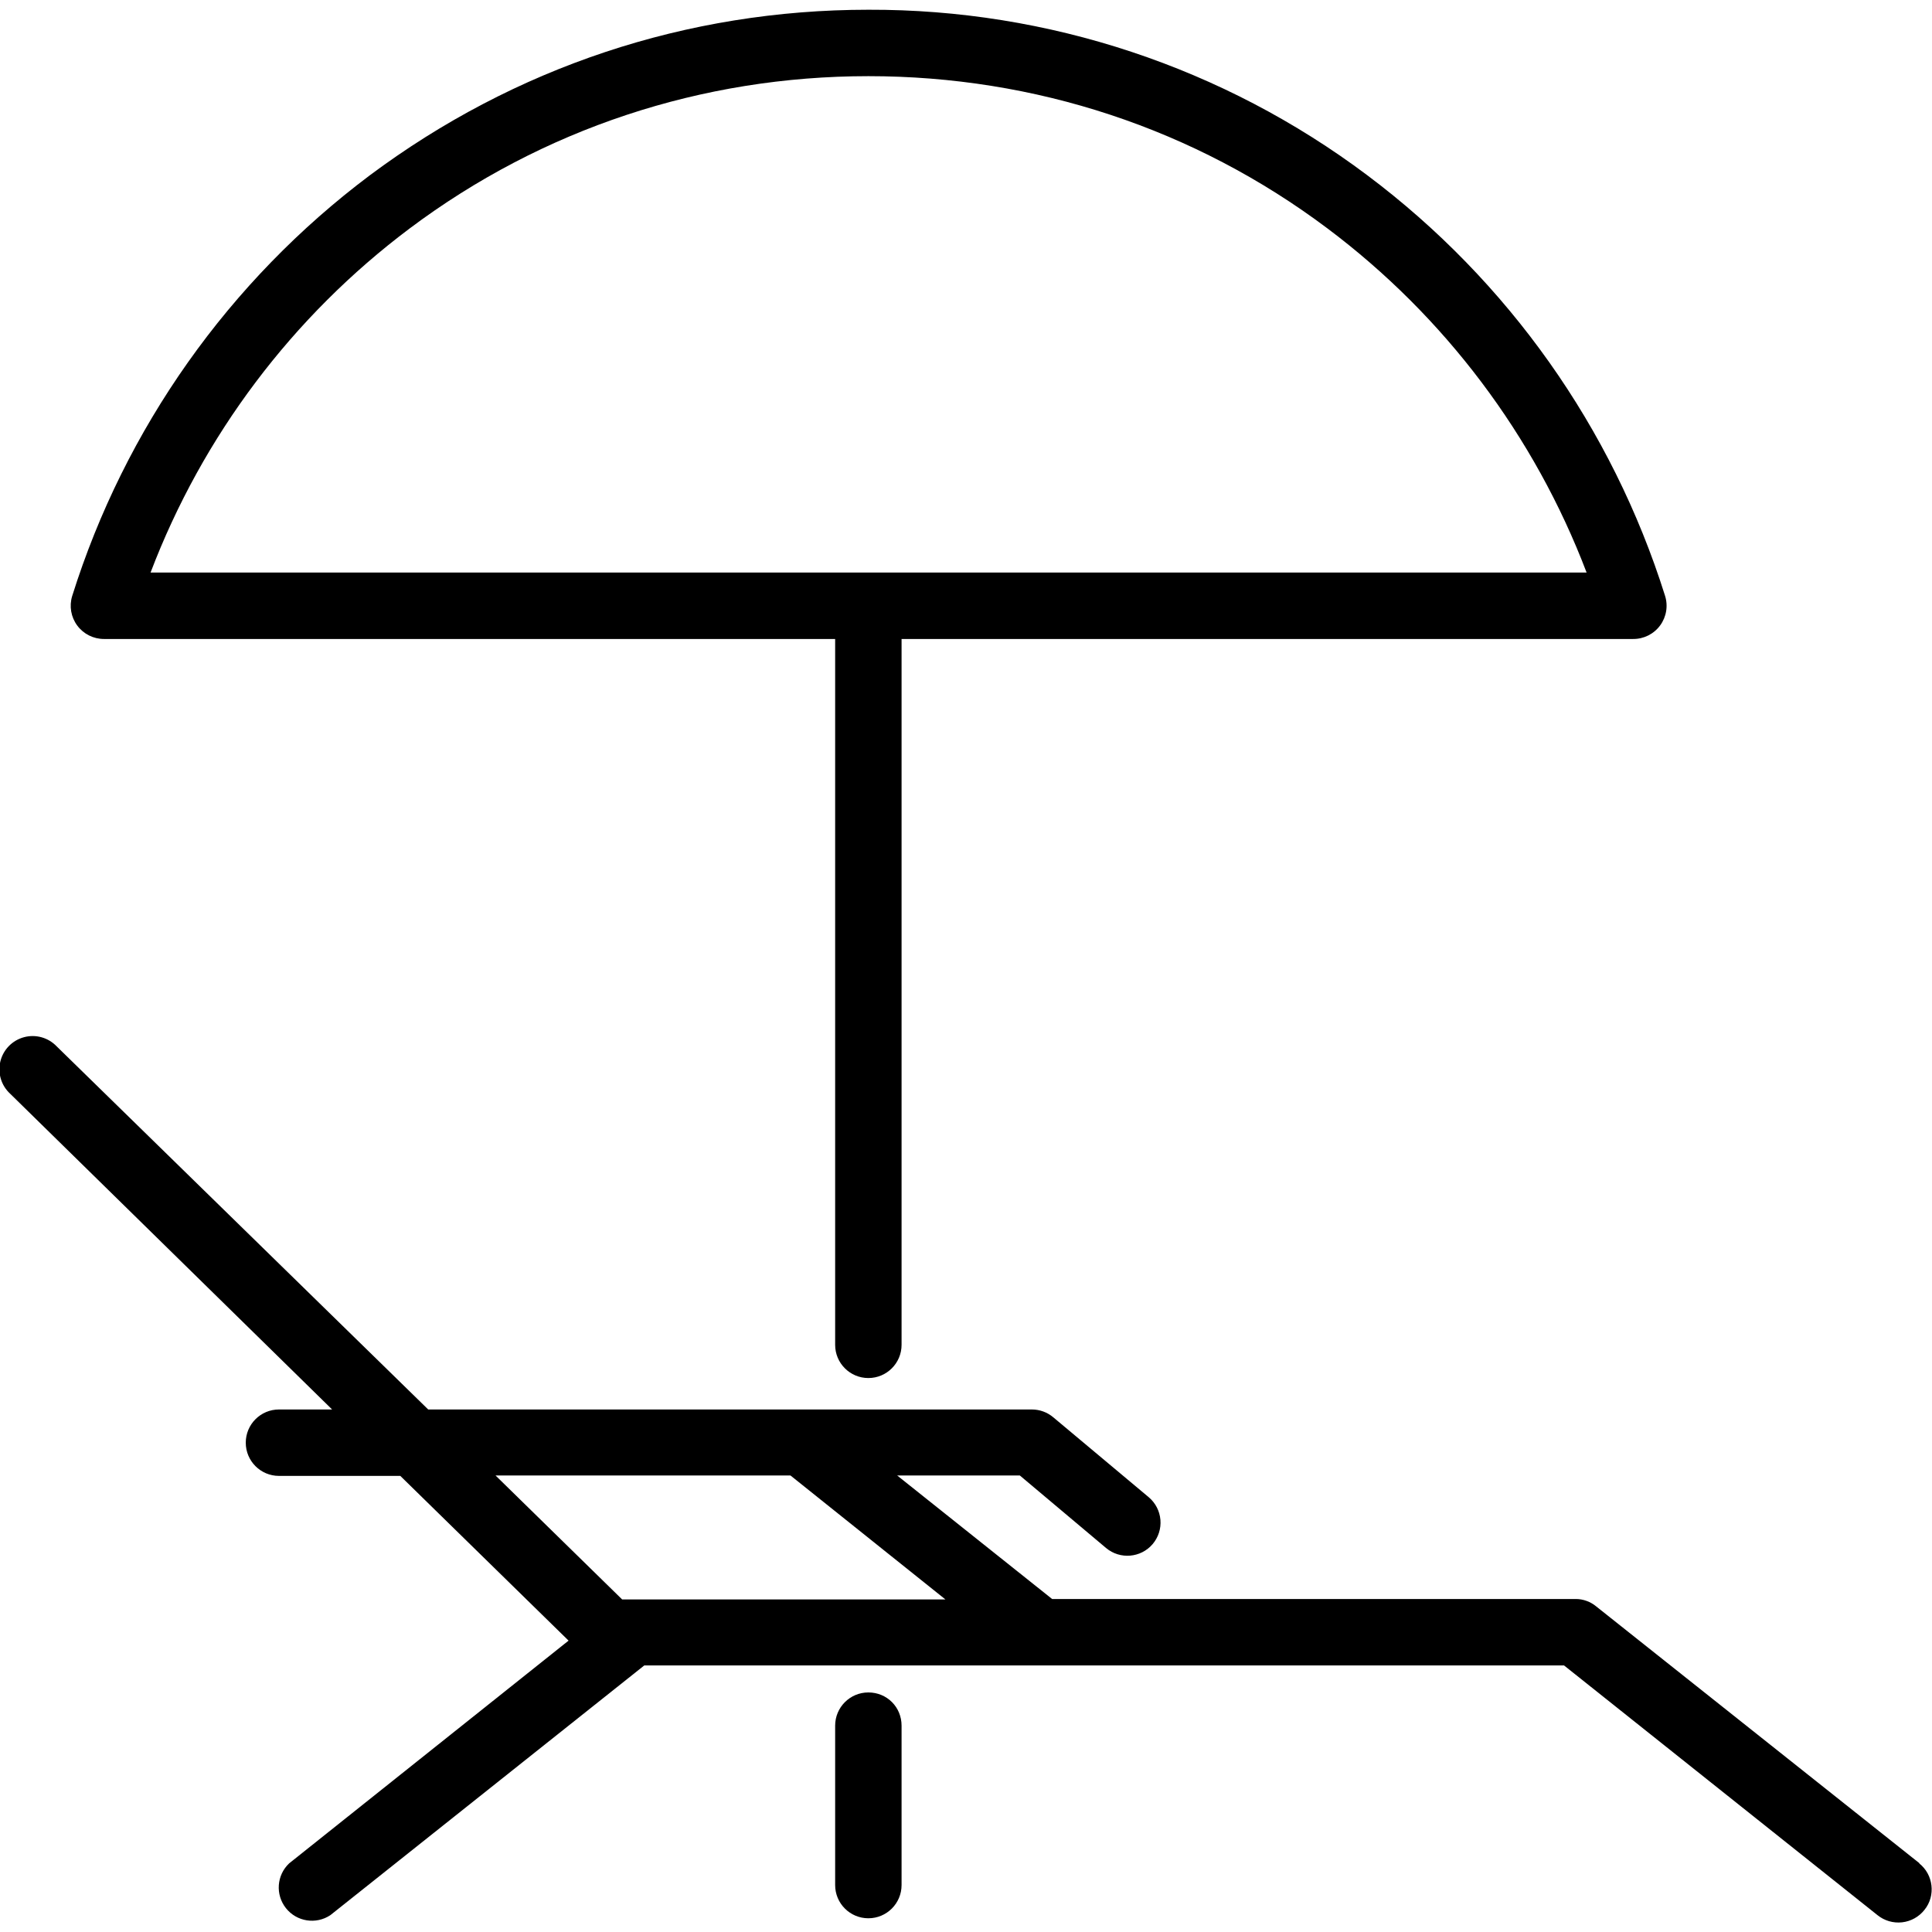
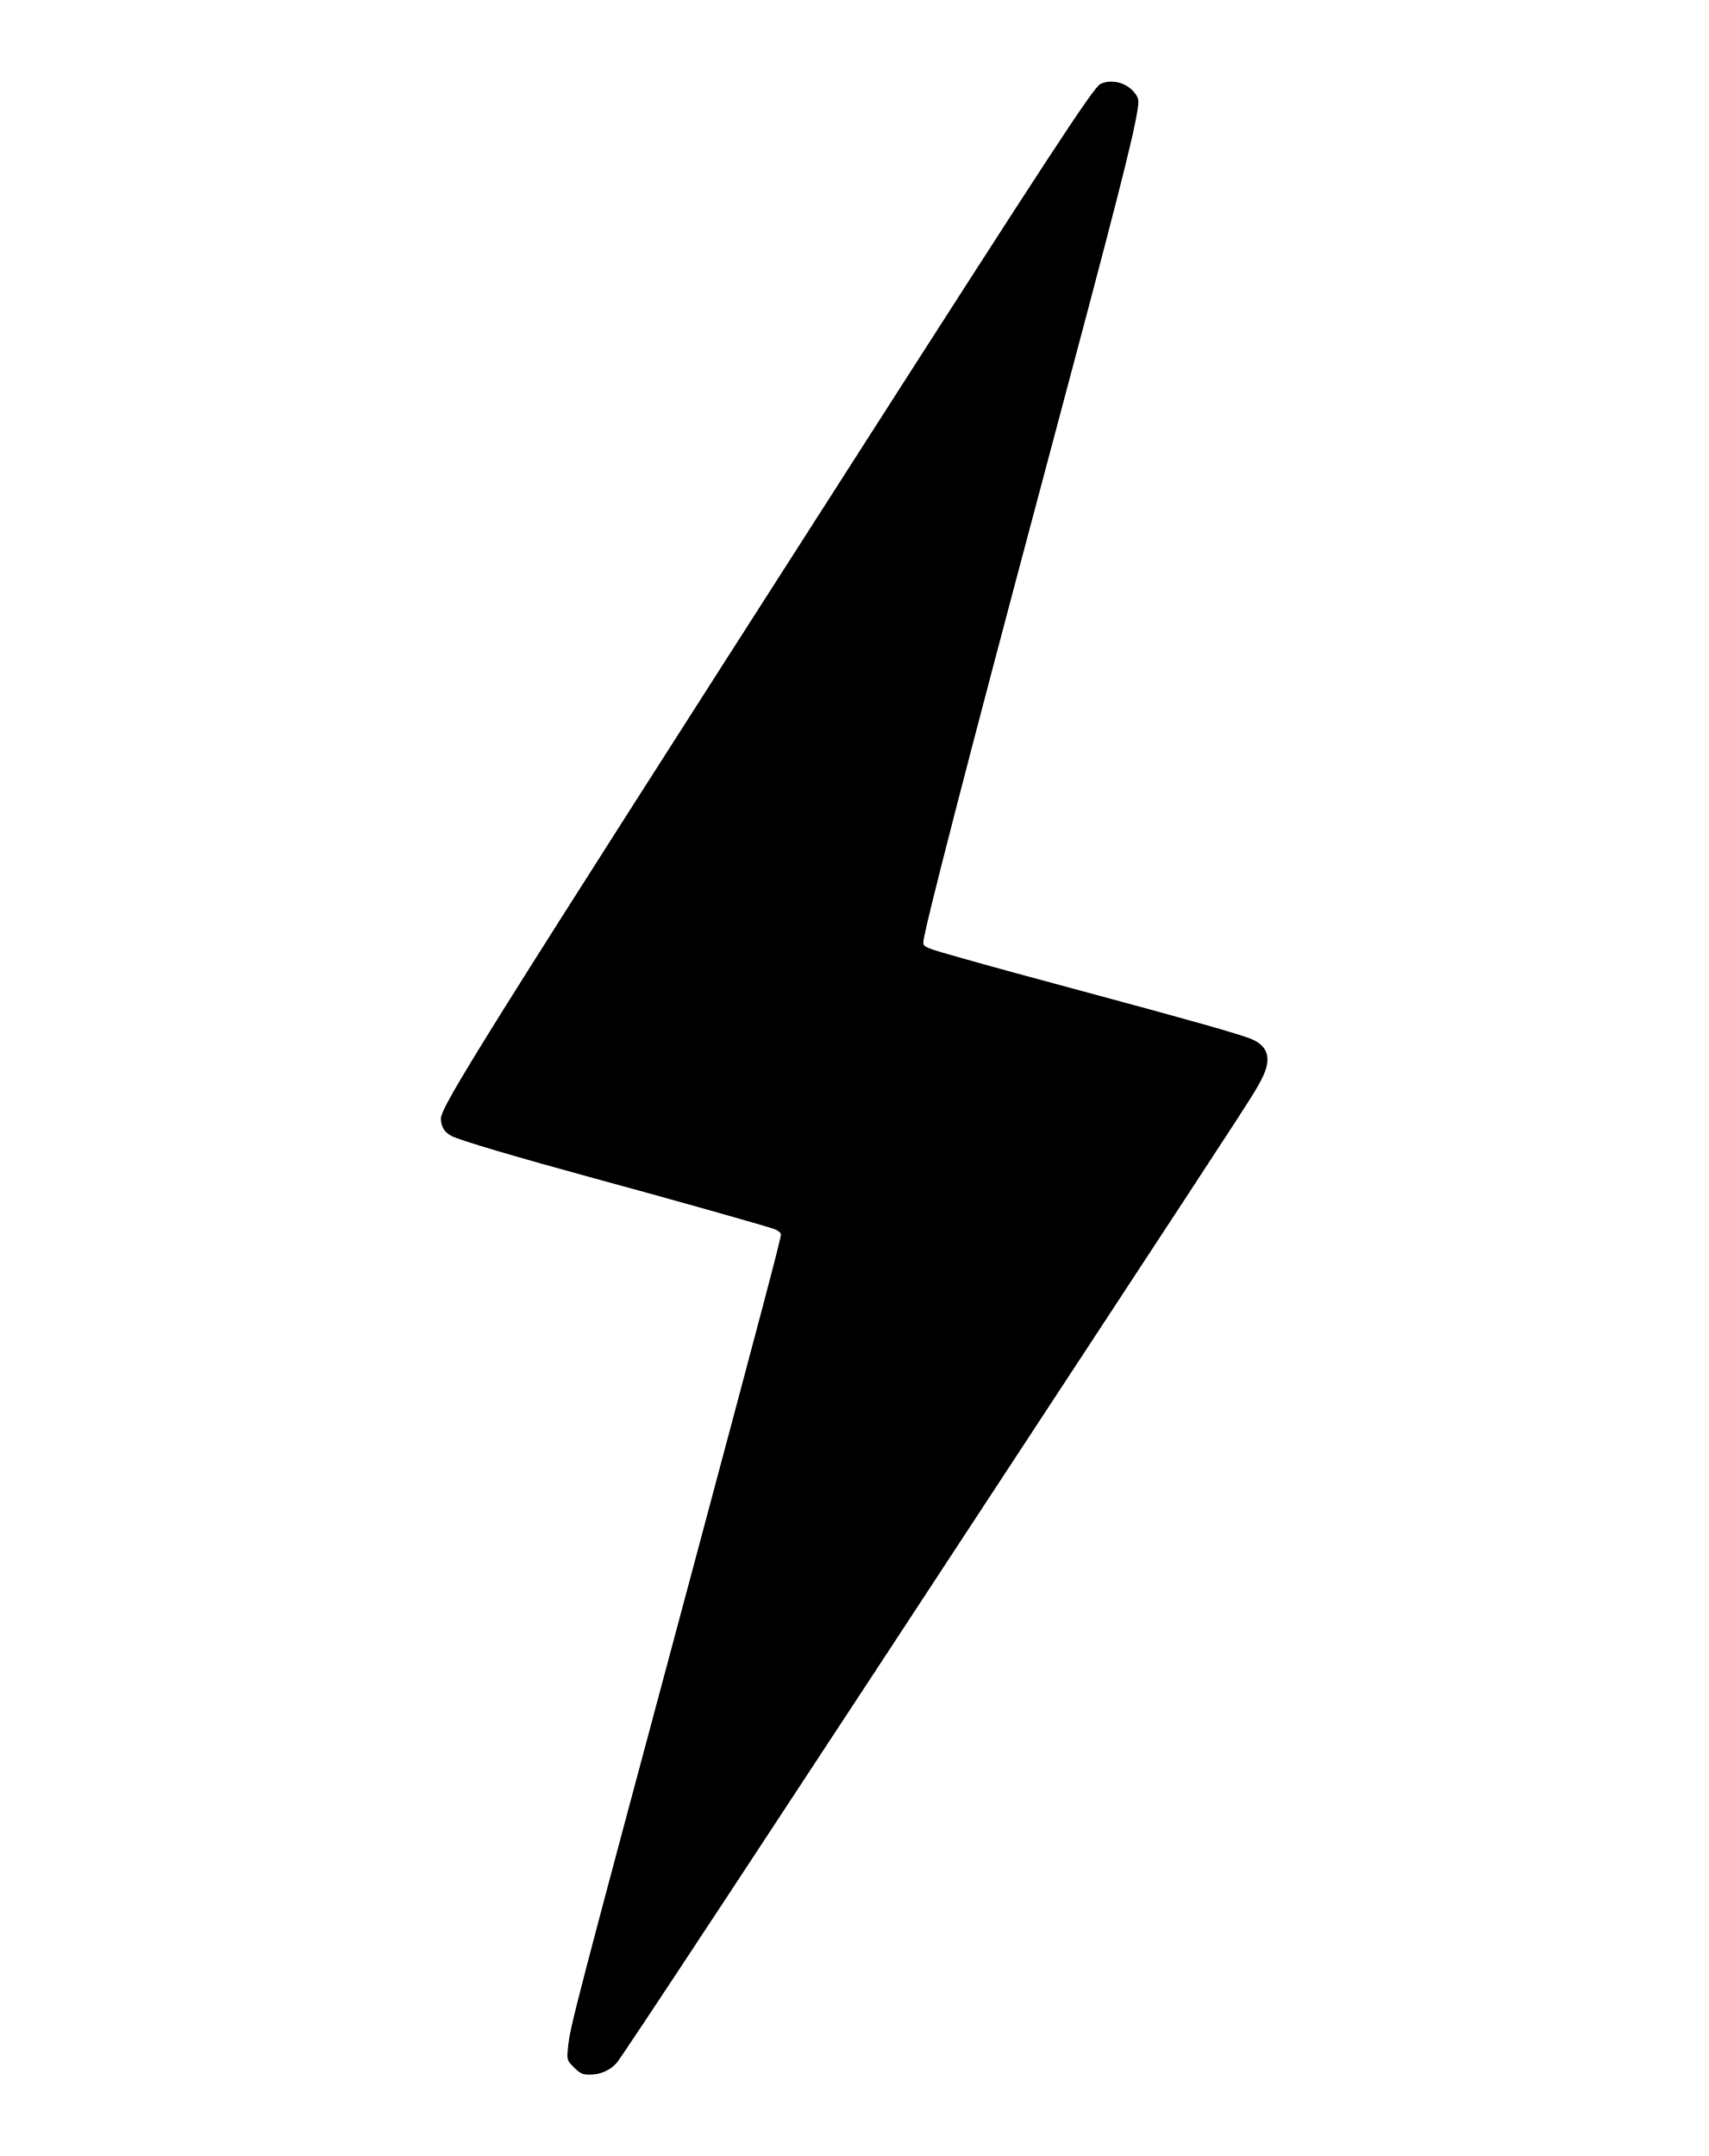
- <svg xmlns="http://www.w3.org/2000/svg" viewBox="0 0 436.3 436.3">
-   <path d="M433.5 420.8l-73-58c-1.3-1.1-3-1.7-4.6-1.7H237.6l-35-27.9h27.7l19.5 16.4a7.5 7.5 0 0 0 10.5-.9 7.5 7.5 0 0 0-.9-10.6l-21.5-18a7.5 7.5 0 0 0-4.9-1.8H96.7l-83.9-82A7.5 7.5 0 1 0 2.3 247L75 318.3h-12a7.5 7.5 0 1 0 0 15h27.4l38 37.2-63.1 50.3a7.5 7.5 0 0 0 9.3 11.7l70.9-56.4h207.7l70.8 56.4a7.5 7.5 0 0 0 10.6-1.2c2.6-3.2 2-8-1.2-10.5zm-255-87.6l35 28h-73l-28.6-28h66.6z" />
-   <path d="M23.5 144.3h165.1v159.4a7.5 7.5 0 1 0 15 0V144.3h165.2a7.5 7.5 0 0 0 7.2-9.8 189.9 189.9 0 0 0-67.2-94.9A186.7 186.7 0 0 0 196.1 2.2c-41 0-79.9 13-112.6 37.4a189.9 189.9 0 0 0-67.2 95 7.5 7.5 0 0 0 7.2 9.7zm69-92.7c30-22.5 66-34.4 103.6-34.4S269.7 29 299.8 51.6a175 175 0 0 1 58.5 77.7H34a175 175 0 0 1 58.5-77.7zM196.1 382.2a7.5 7.5 0 0 0-7.5 7.5v36a7.5 7.5 0 1 0 15 0v-36c0-4.2-3.3-7.5-7.5-7.5z" />
+ <svg xmlns="http://www.w3.org/2000/svg" version="1.0" width="840pt" height="1060pt" viewBox="0 0 840 1060" preserveAspectRatio="xMidYMid meet">
+   <g transform="translate(0,1060) scale(0.1,-0.1)" fill="#000000" stroke="none">
+     <path d="M5411 10187 c-34 -16 -251 -348 -1256 -1917 -1777 -2773 -1989 -3112 -1987 -3171 1 -39 18 -66 52 -84 43 -22 313 -102 712 -211 321 -87 776 -215 871 -245 22 -8 37 -19 37 -29 0 -20 -89 -357 -458 -1735 -561 -2092 -579 -2159 -589 -2262 -6 -61 -5 -63 30 -98 29 -29 42 -35 76 -35 53 0 99 20 132 56 25 27 653 981 2304 3499 855 1303 830 1265 868 1338 51 97 36 161 -46 197 -51 23 -307 95 -827 235 -217 58 -484 131 -592 162 -186 52 -198 57 -198 79 0 47 222 907 587 2274 364 1363 450 1698 468 1830 6 38 3 50 -16 74 -39 50 -114 69 -168 43z" />
+   </g>
</svg>
